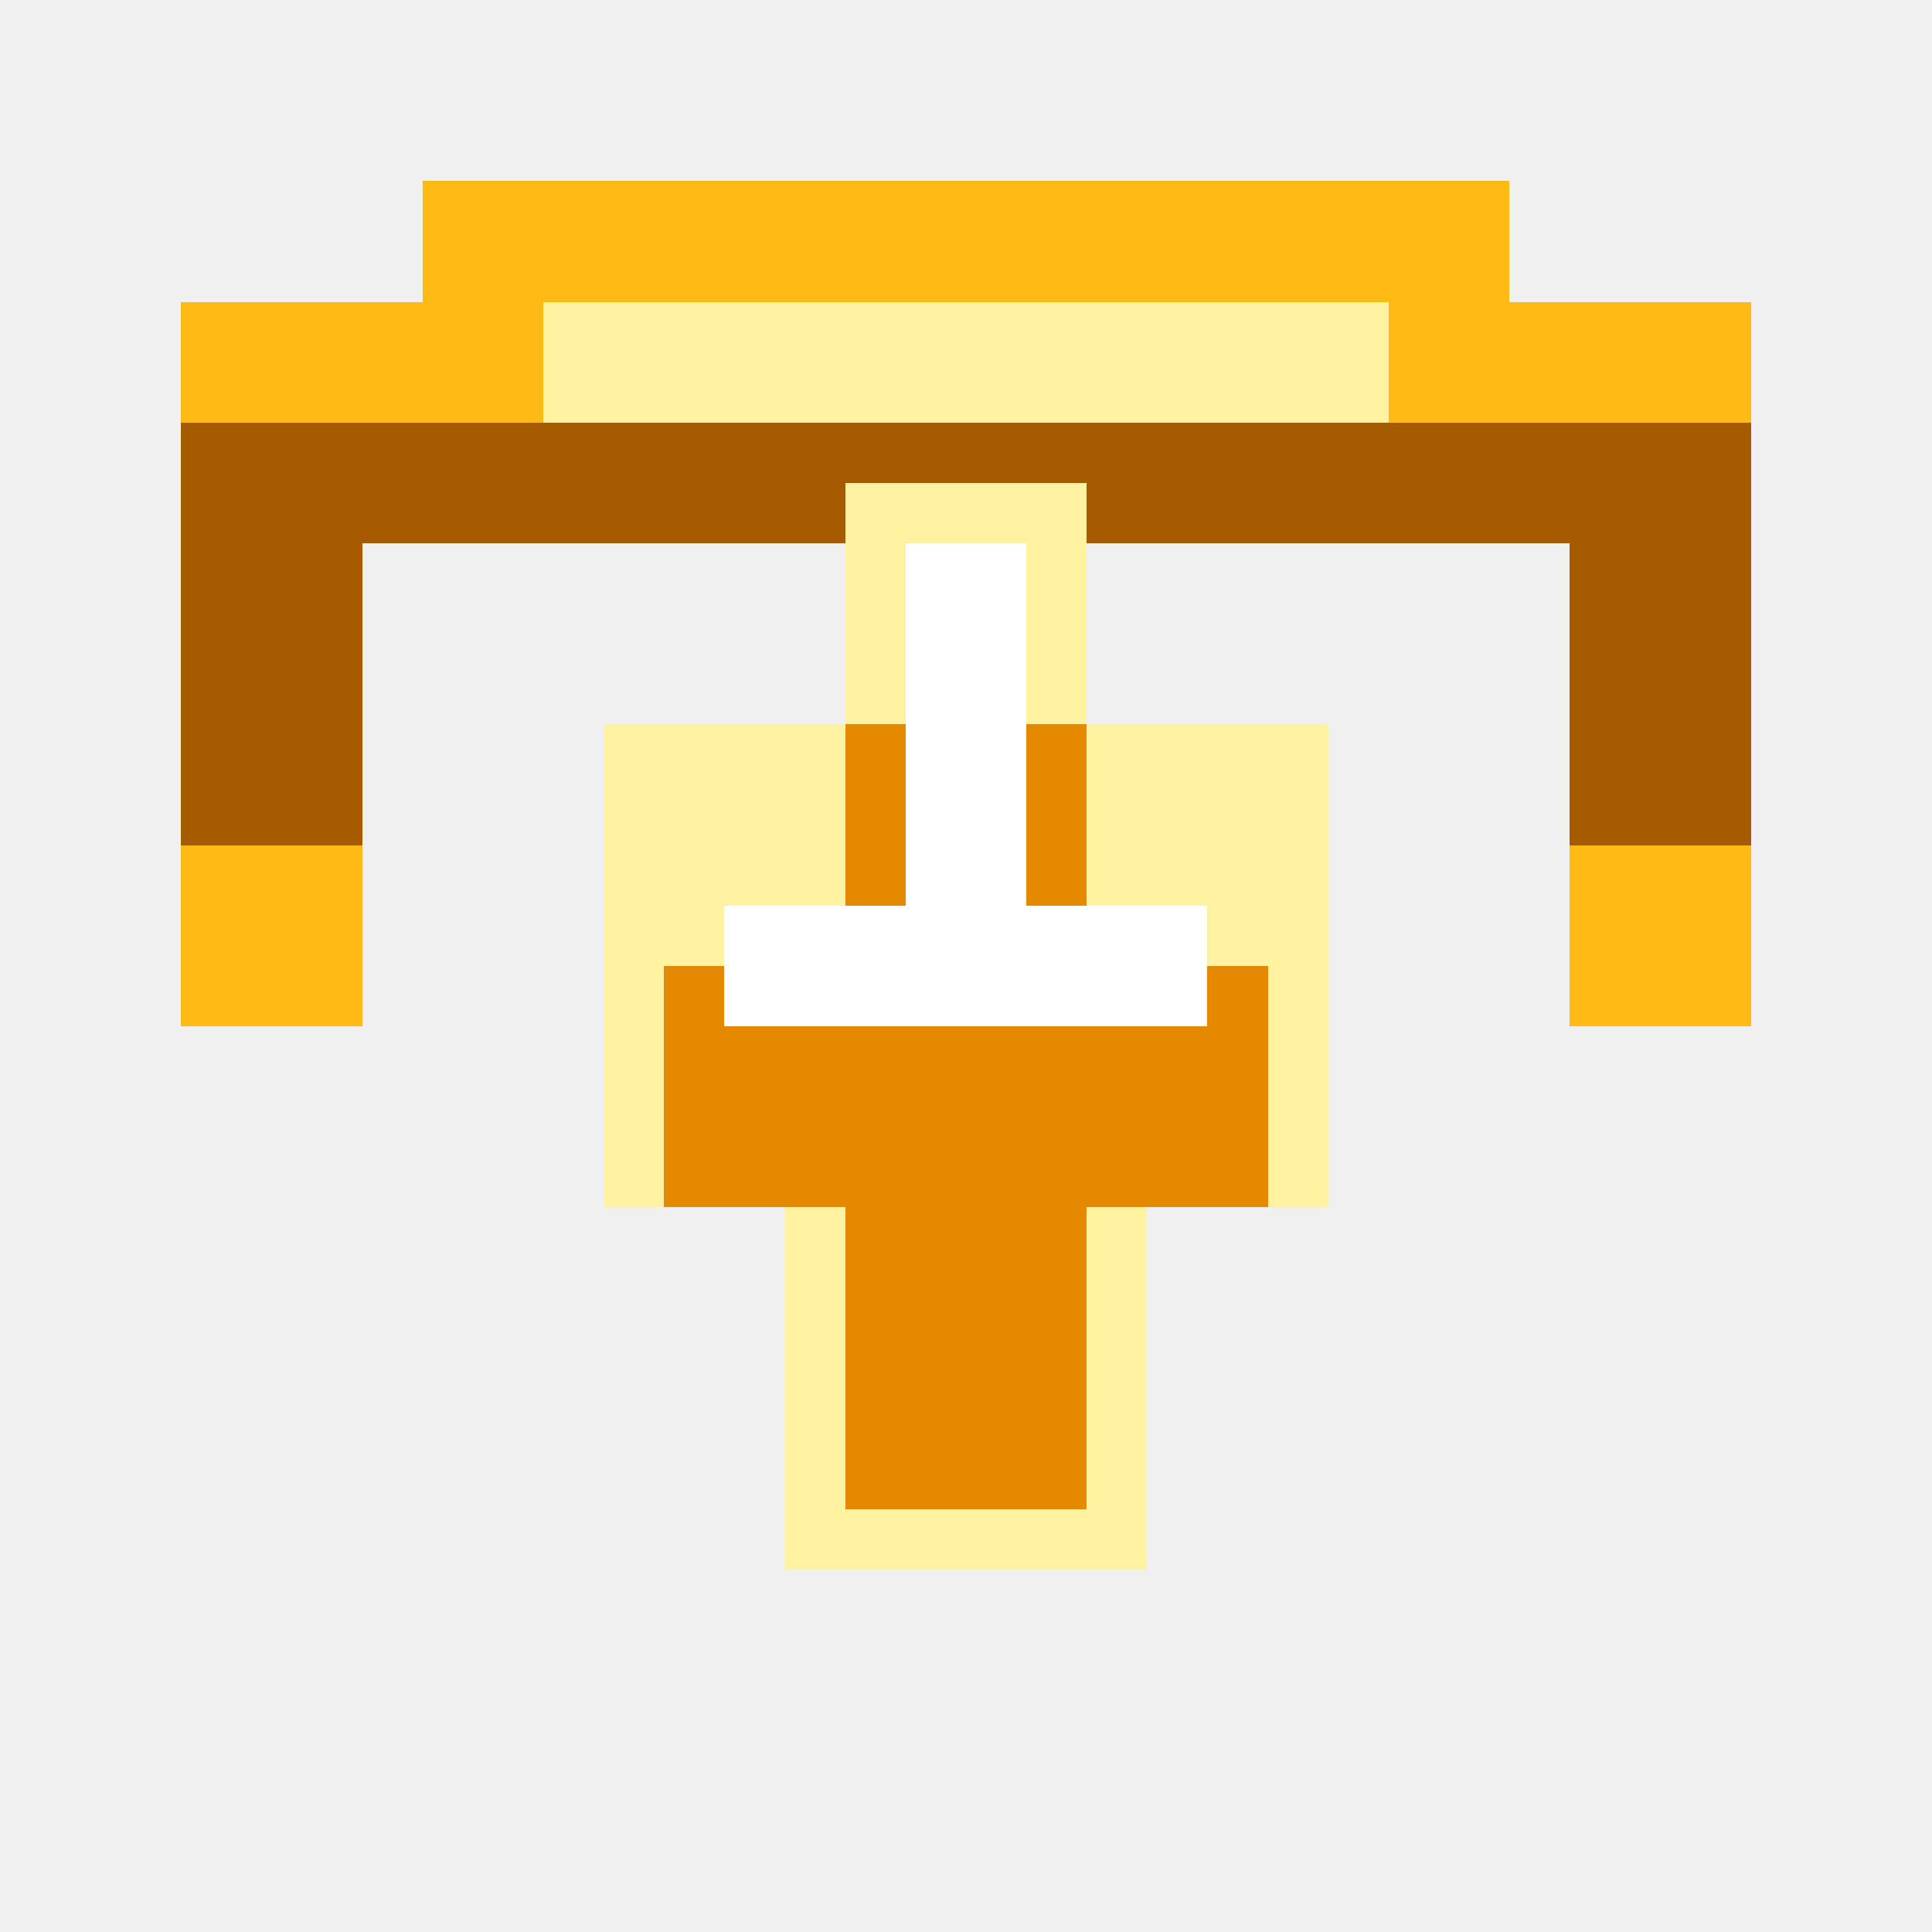
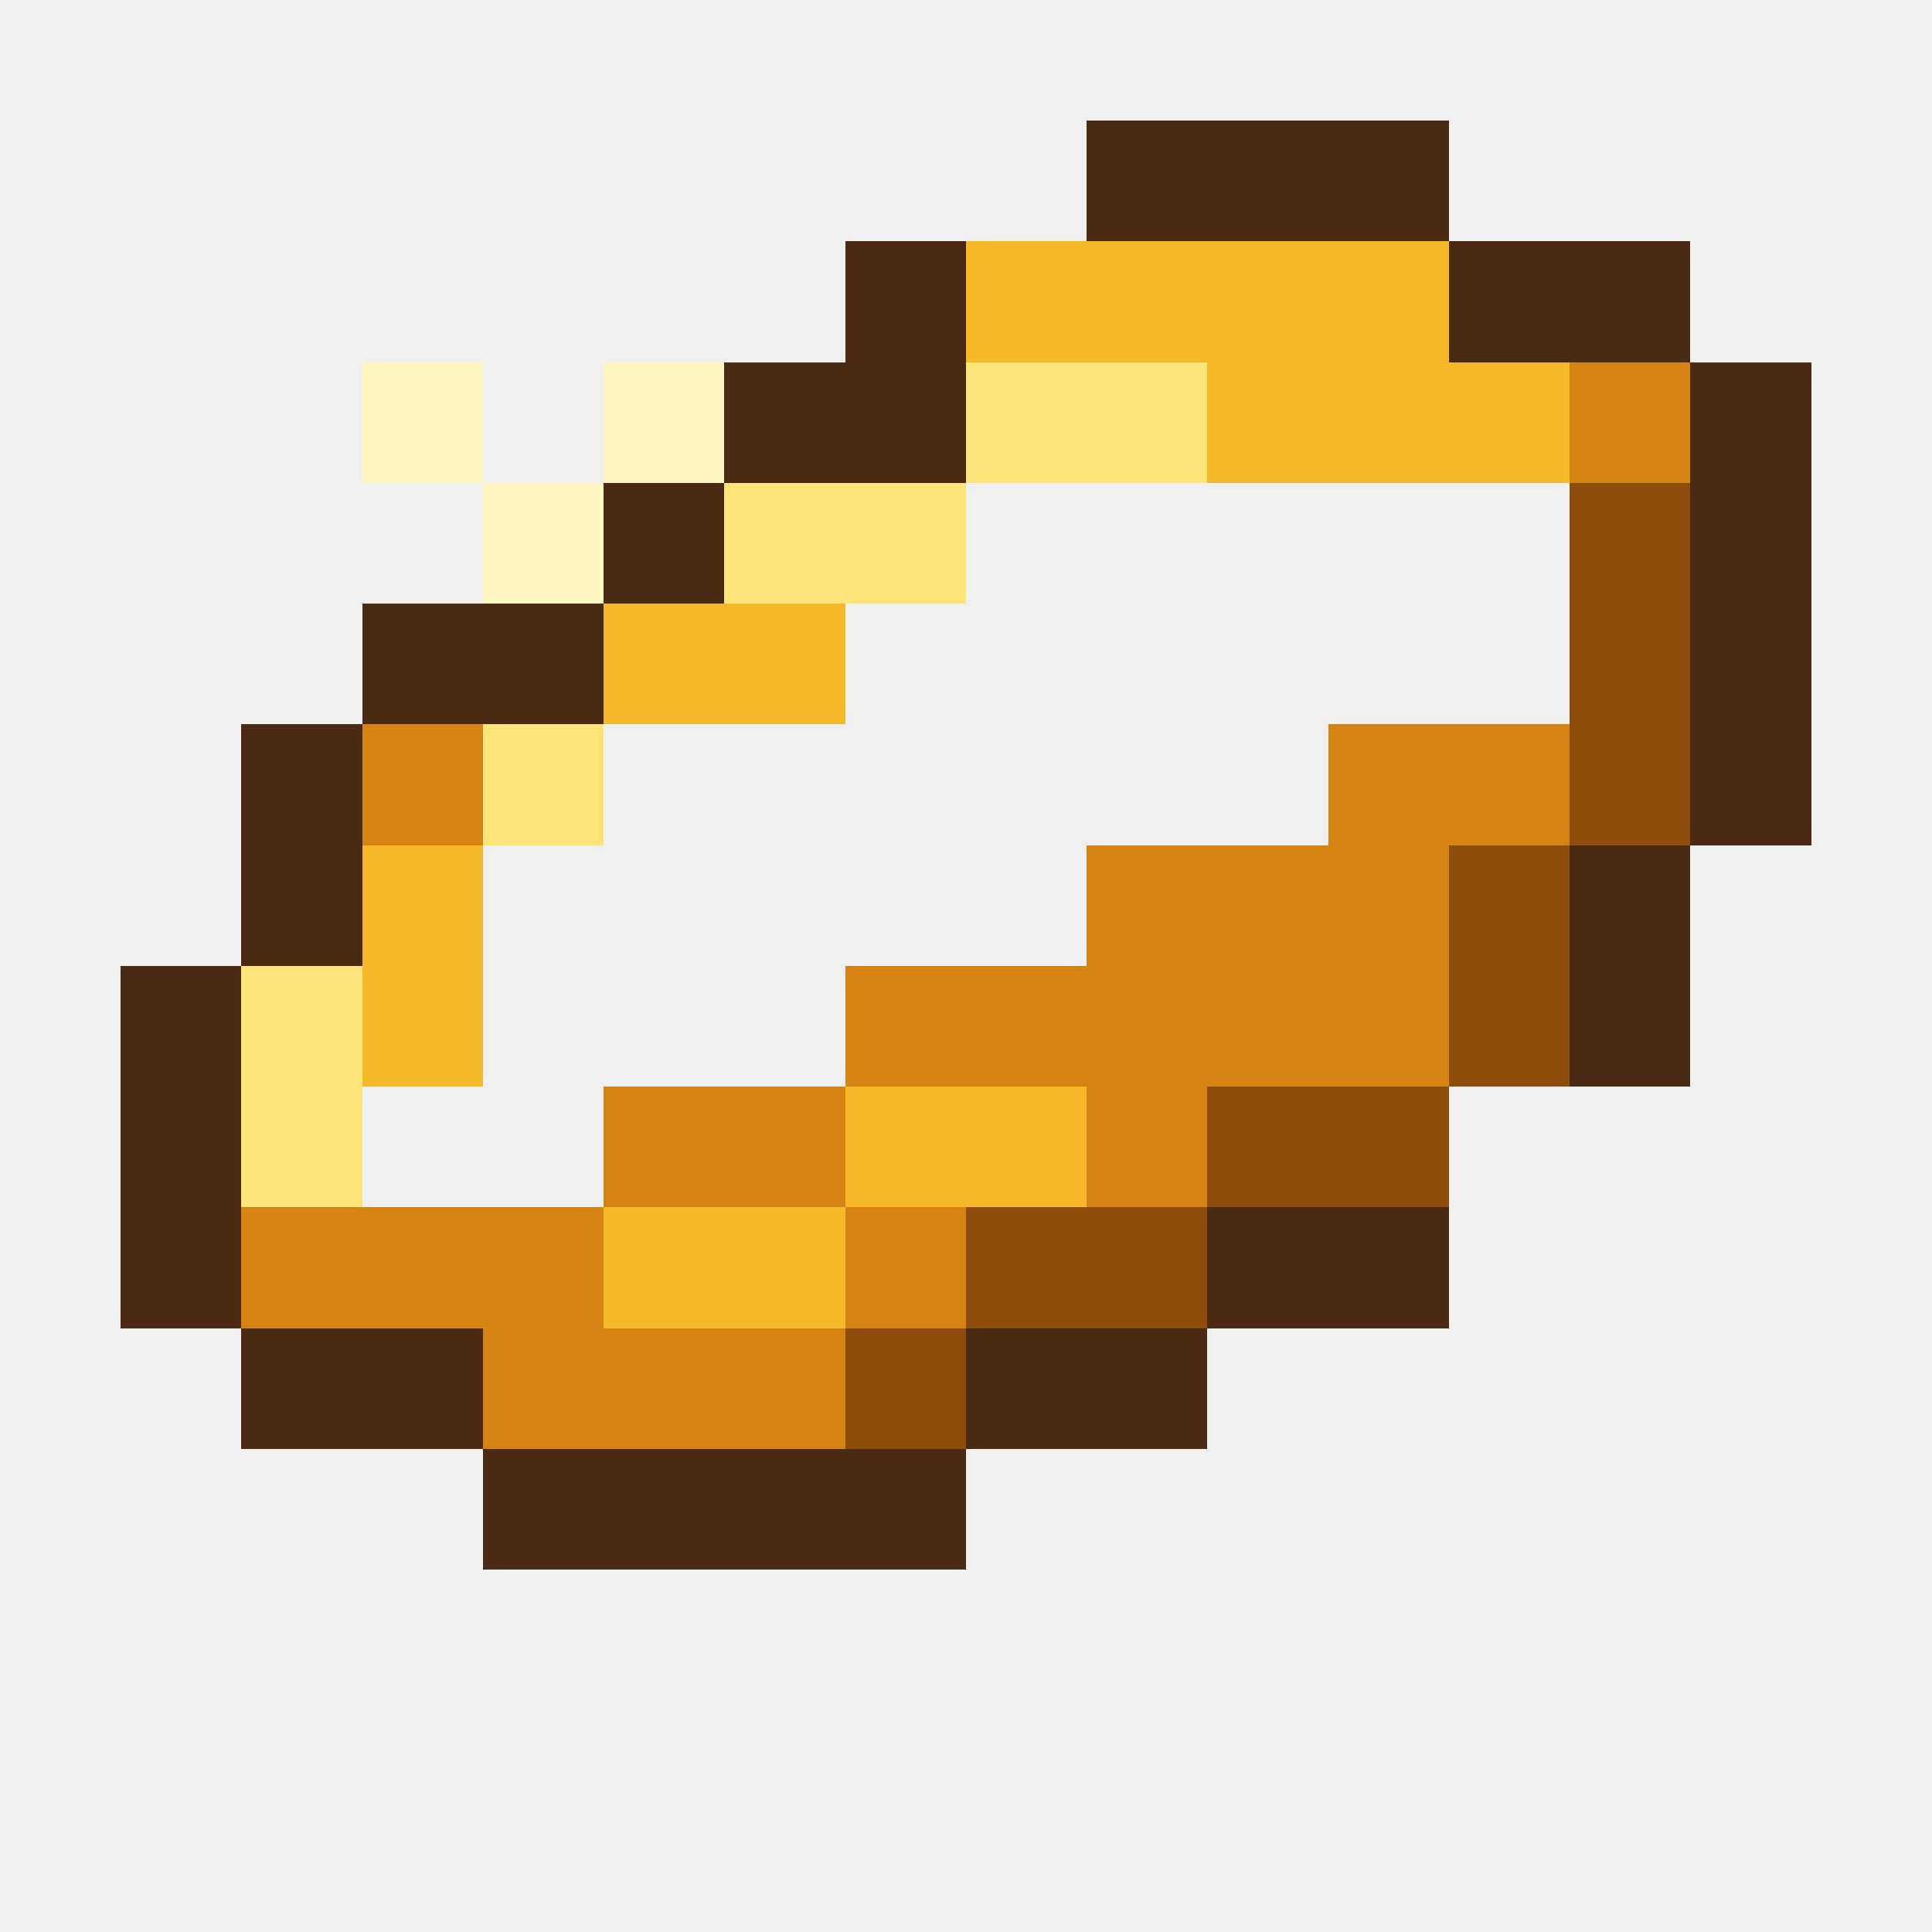
- <svg xmlns="http://www.w3.org/2000/svg" width="32" height="32" viewBox="0 0 32 32" shape-rendering="crispEdges">
-   <path fill="#a75b00" d="M7 5h18v2h4v7h-3V9H6v5H3V7h4z" />
-   <path fill="#ffba14" d="M7 3h18v2h4v2H3V5h4zm-4 11h3v3H3zm23 0h3v3h-3z" />
-   <path fill="#fff3a1" d="M9 5h14v2H9zm5 3h4v4h4v8h-3v6h-6v-6h-3v-8h4z" />
-   <path fill="#e58a00" d="M14 12h4v4h3v4h-3v5h-4v-5h-3v-4h3z" />
-   <path fill="#ffffff" d="M15 9h2v7h-2zm-3 6h8v2h-8z" />
+ <svg xmlns="http://www.w3.org/2000/svg" width="16" height="16" viewBox="0 0 16 16" shape-rendering="crispEdges">
+   <path fill="#4b2a13" fill-rule="evenodd" d="M9 1h3v1h2v1h1v4h-1v2h-2v2h-2v1H8v1H4v-1H2v-1H1V8h1V6h1V5h1V4h2V3h1V2h2zm0 3H8v1H6v1H5v1H4v2H3v1h2V9h2V8h2V7h2V6h2V4z" />
+   <path fill="#d58413" fill-rule="evenodd" d="M9 2h3v1h2v4h-1v2h-2v1H9v1H7v1H4v-1H2V8h1V6h2V5h2V4h2zm0 2H8v1H6v1H5v1H4v2H3v1h2V9h2V8h2V7h2V6h2V4z" />
+   <path fill="#f6b929" d="M9 2h3v1h1v1h-3V3H8V2zM5 5h2v1H5zM3 7h1v2H3zm2 3h2v1H5zm2-1h2v1H7z" />
+   <path fill="#ffe47a" d="M8 3h2v1H8zM6 4h2v1H6zM4 6h1v1H4zM2 8h1v2H2z" />
+   <path fill="#fff7c2" d="M5 3h1v1H5zM4 4h1v1H4zM3 3h1v1H3z" />
+   <path fill="#8f4d0d" d="M13 4h1v3h-1zm-1 3h1v2h-1zm-2 2h2v1h-2zm-2 1h2v1H8zm-1 1h1v1H7z" />
</svg>
